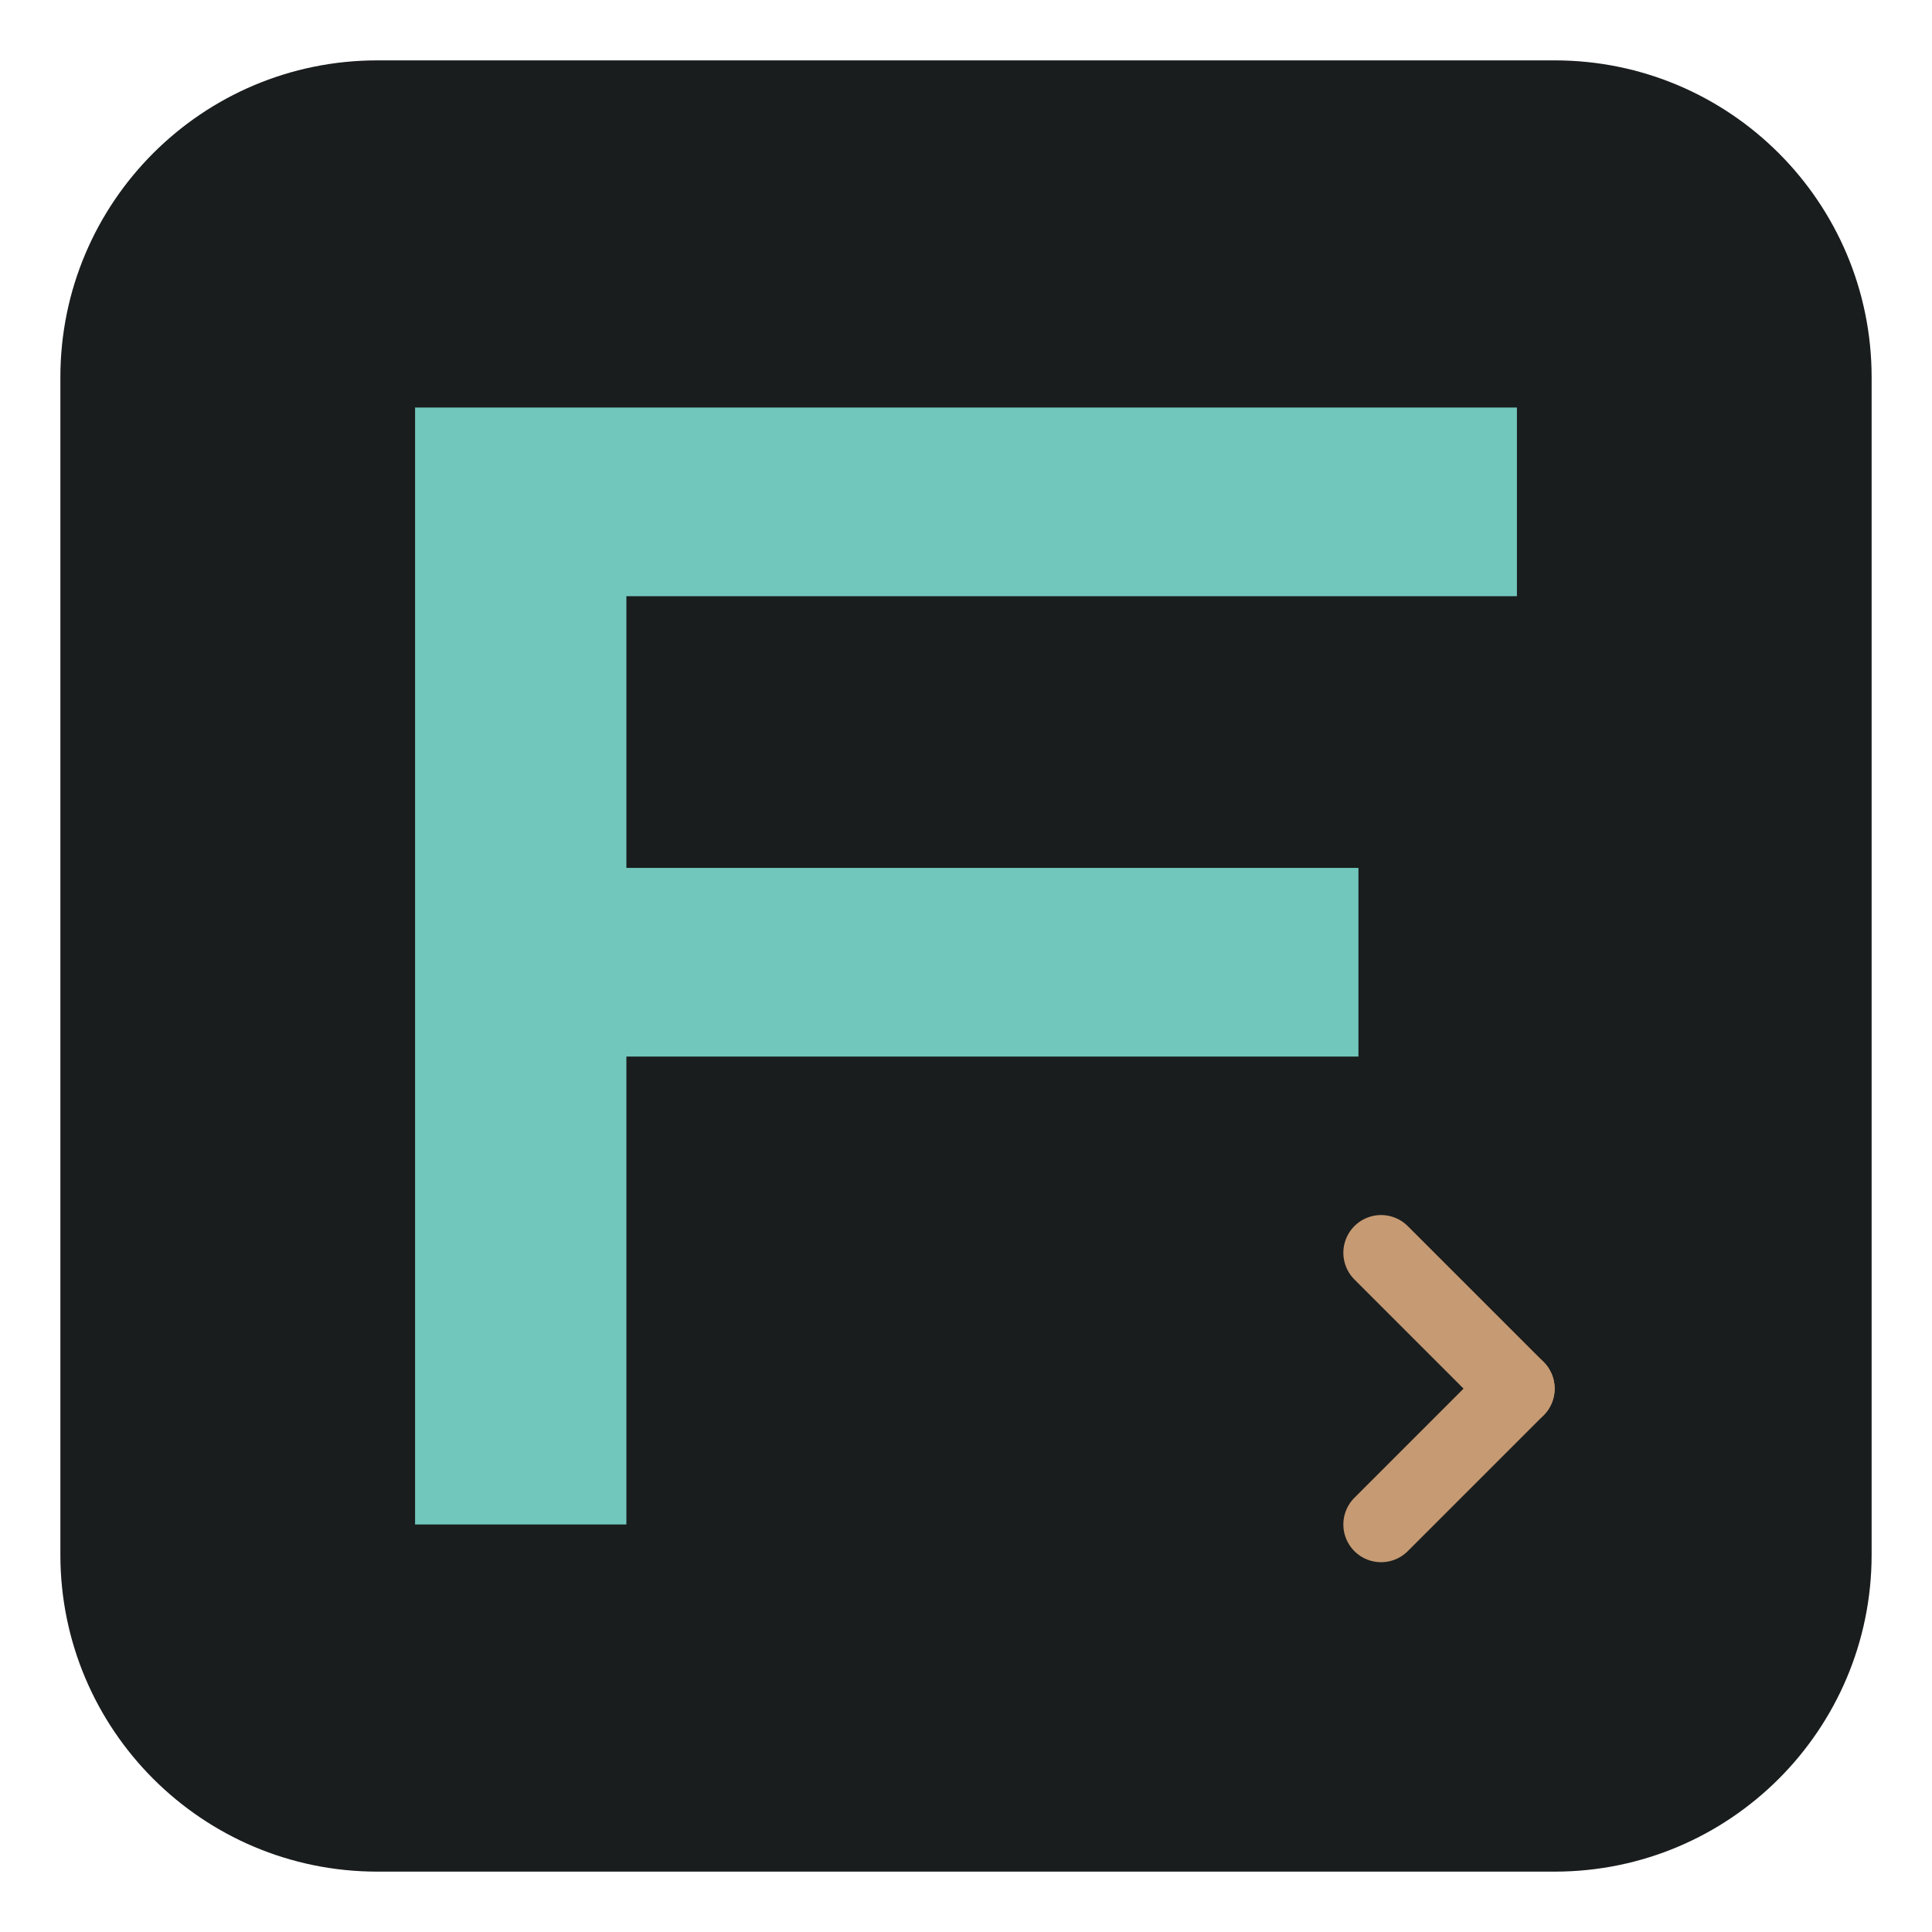
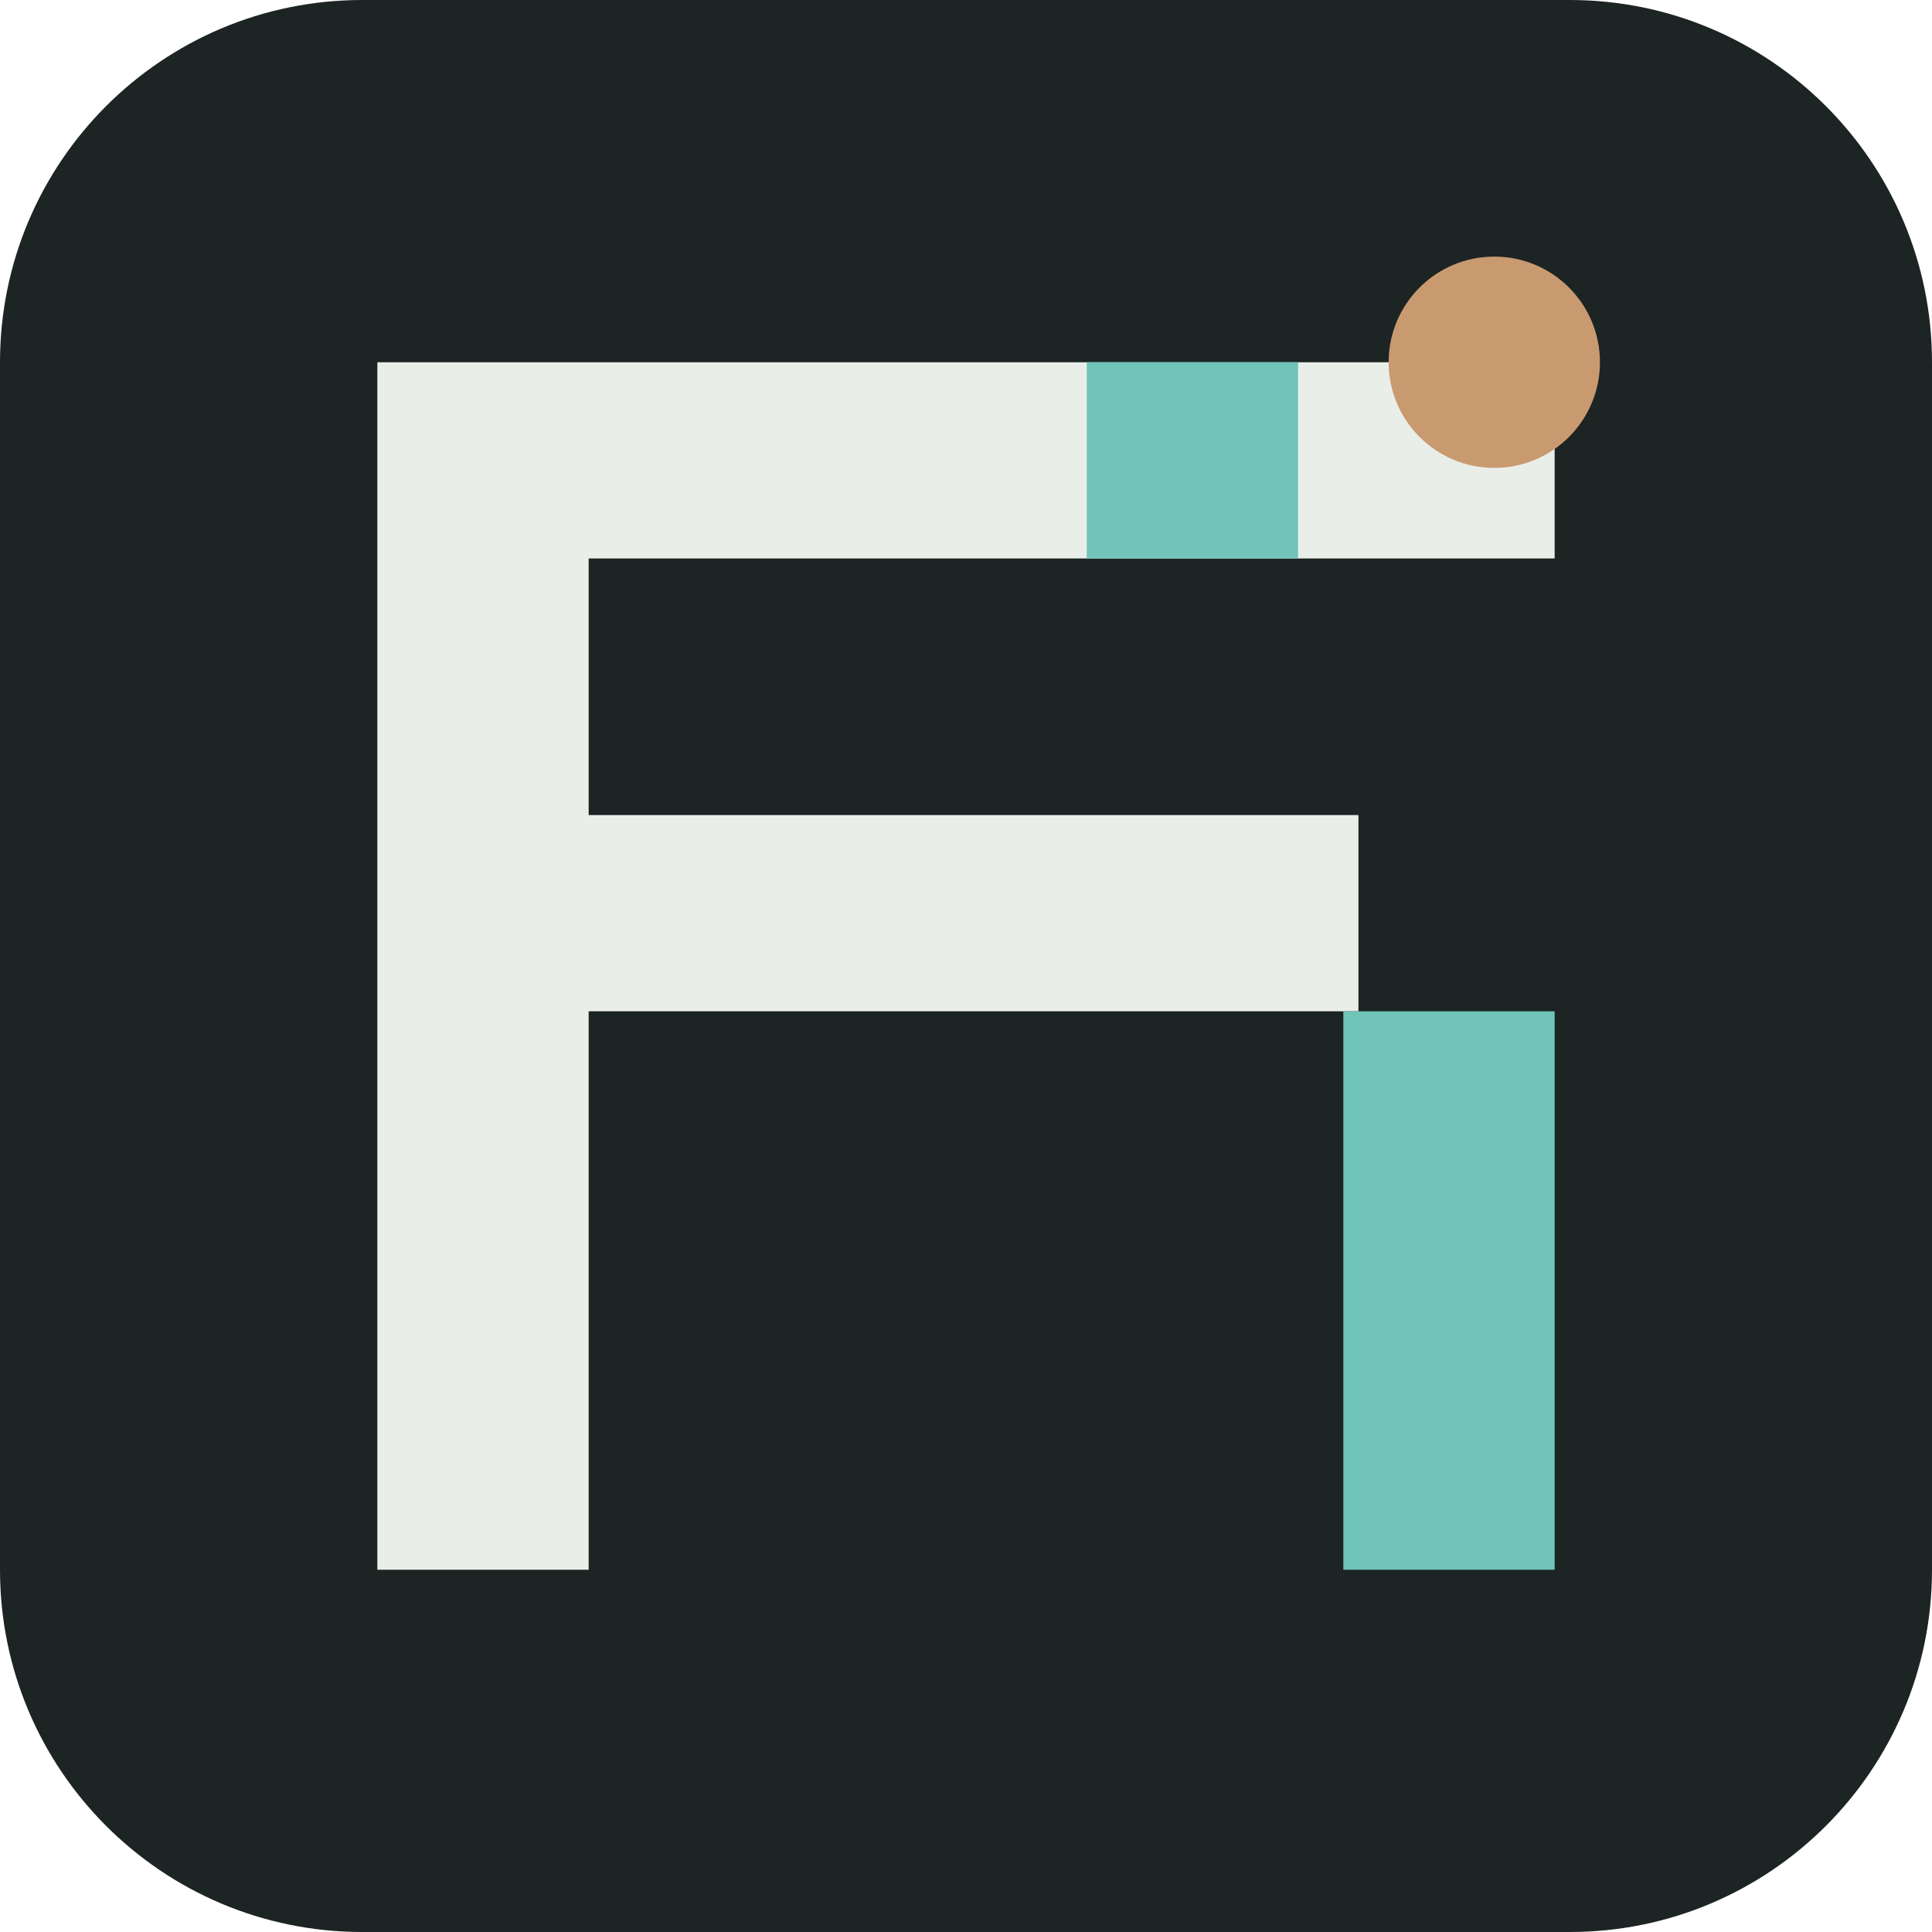
- <svg xmlns="http://www.w3.org/2000/svg" viewBox="0 0 256 256">
-   <rect x="8" y="8" width="240" height="240" rx="42" fill="#191D1E" />
-   <path d="M55 54h146v25H83v36h97v25H83v62H55z" fill="#72C7BD" />
-   <path d="M183 166l18 18-18 18" fill="none" stroke="#C69A72" stroke-width="10" stroke-linecap="round" stroke-linejoin="round" />
-   <circle cx="201" cy="184" r="5" fill="#C69A72" />
+ <svg xmlns="http://www.w3.org/2000/svg" viewBox="0 0 128 128" role="img" aria-labelledby="title">
+   <rect width="128" height="128" rx="24" fill="#1d2424" />
+   <path d="M25 24h78v13H39v17h51v13H39v37H25z" fill="#e9eee9" />
+   <path d="M89 67h14v37H89z" fill="#70c4b8" />
+   <path d="M72 24h14v13H72z" fill="#70c4b8" />
+   <circle cx="99" cy="24" r="7" fill="#c99a70" />
</svg>
